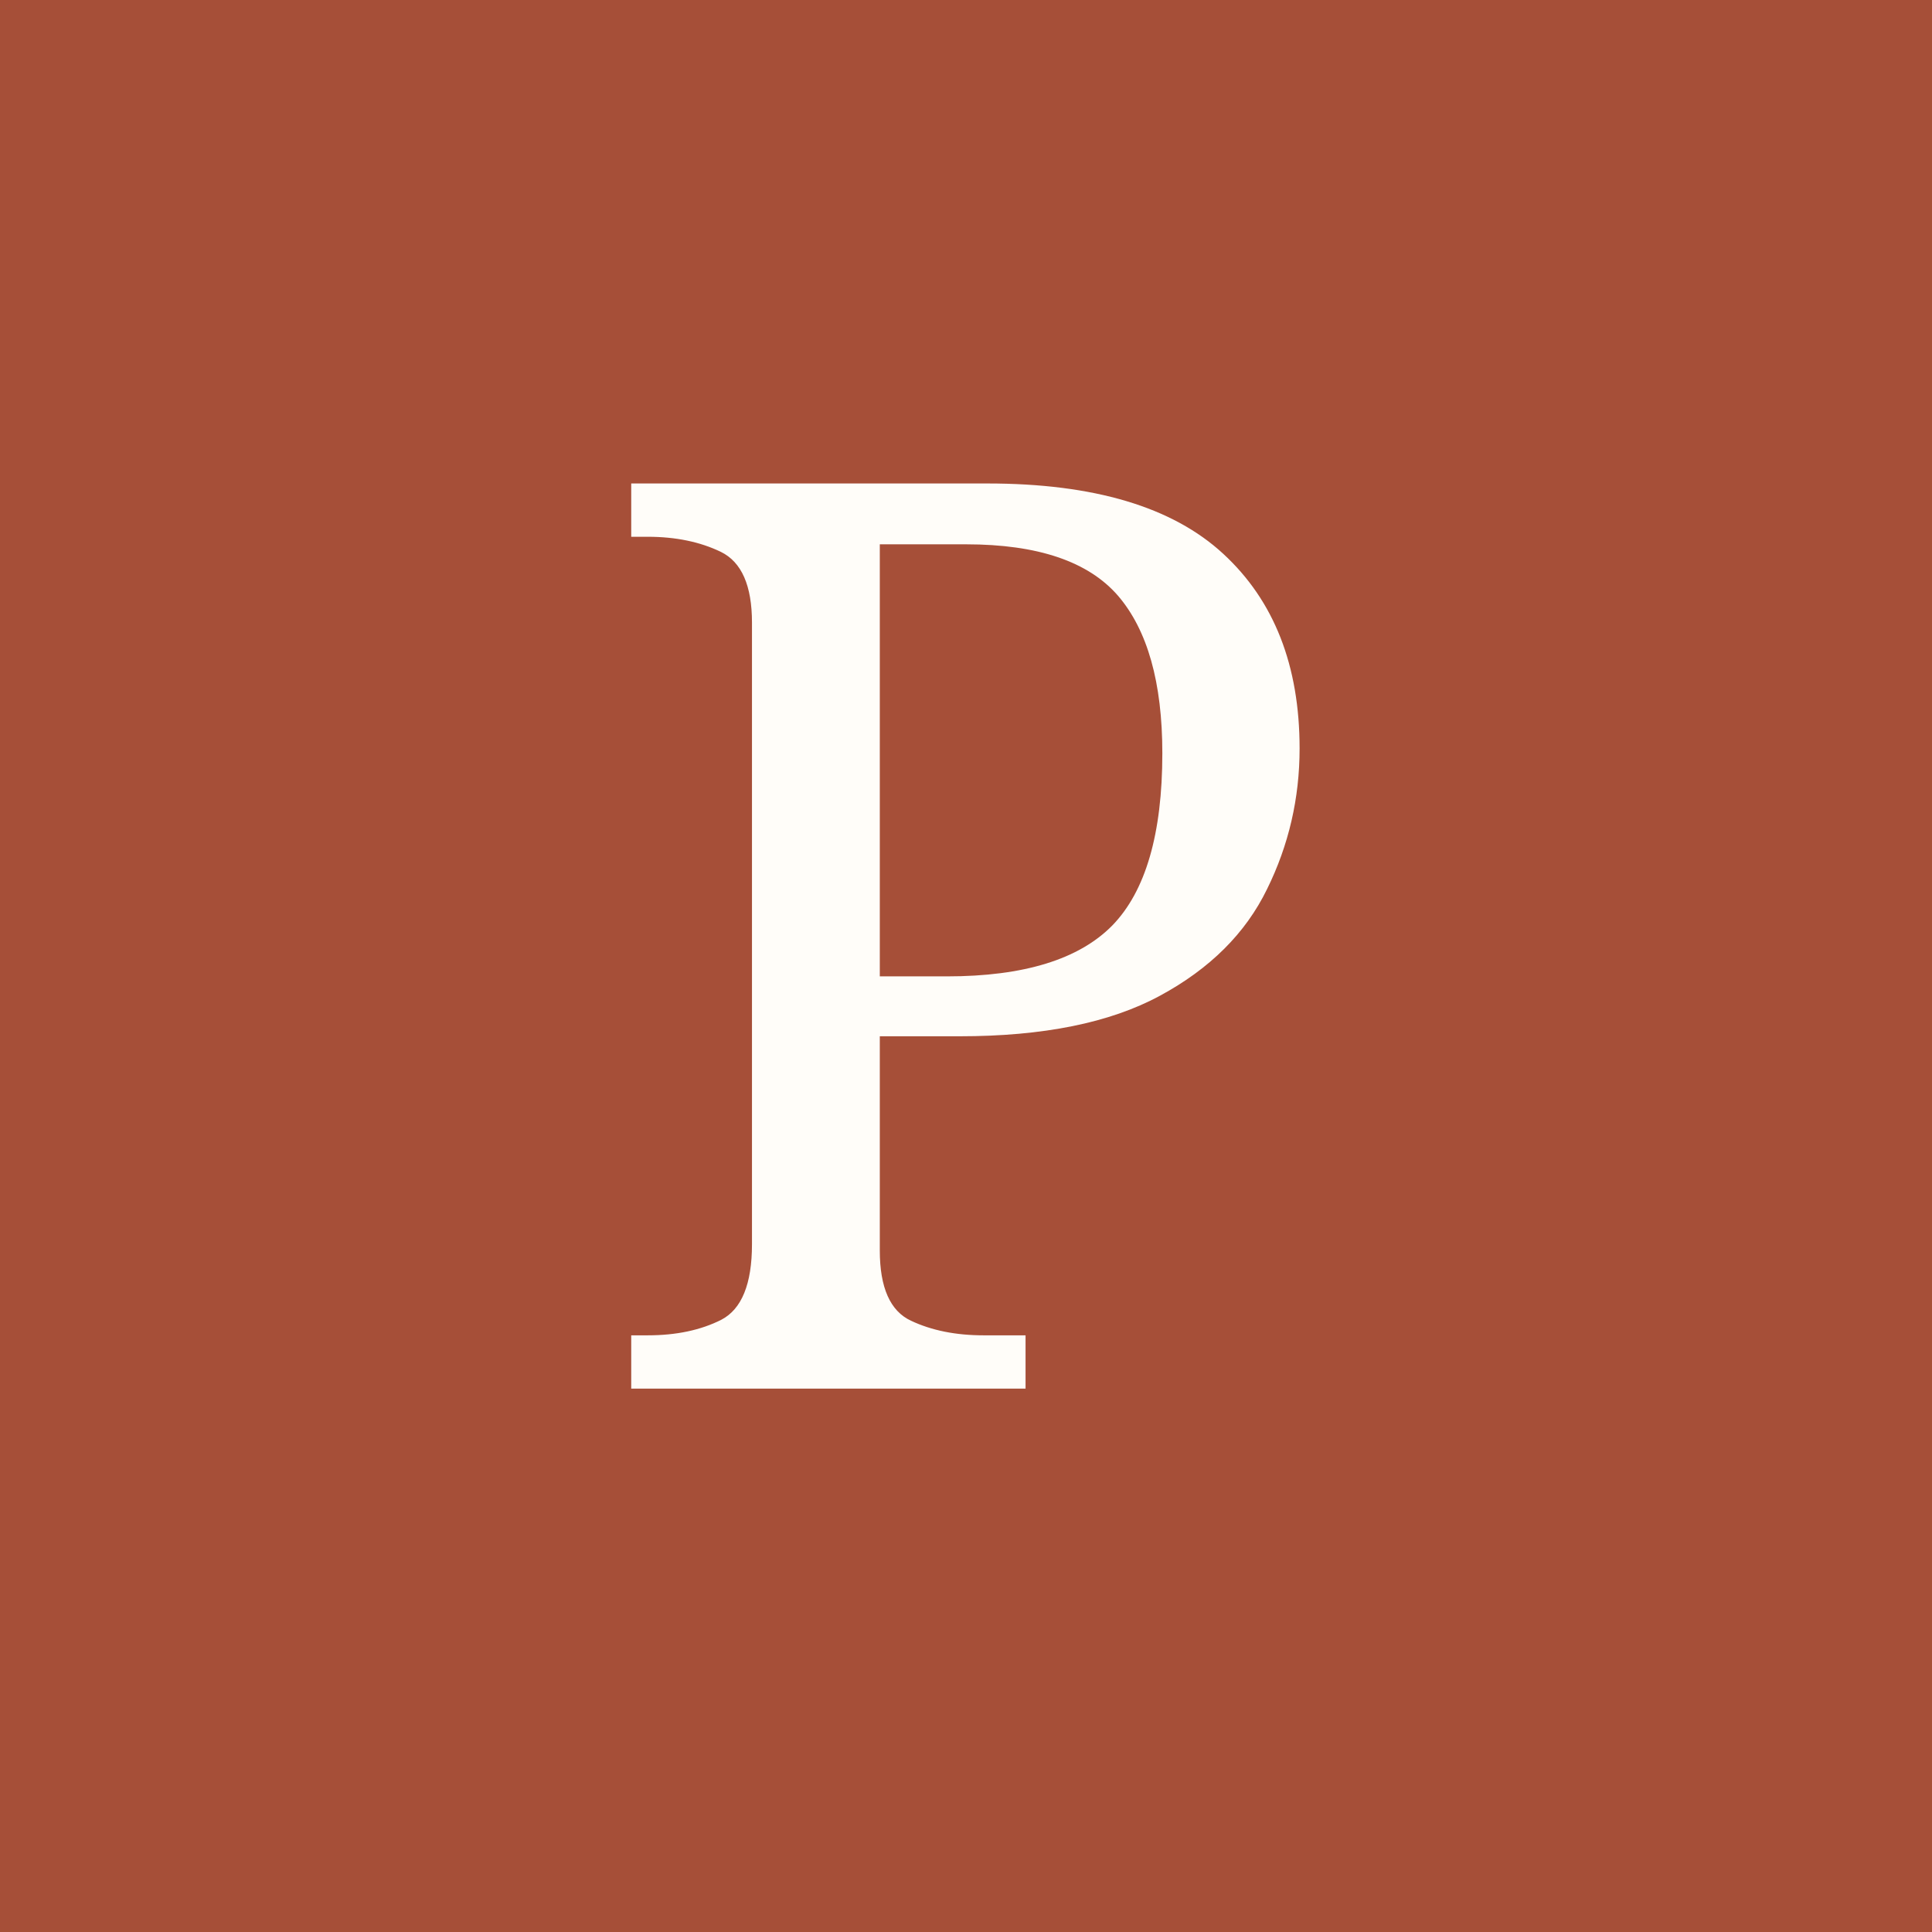
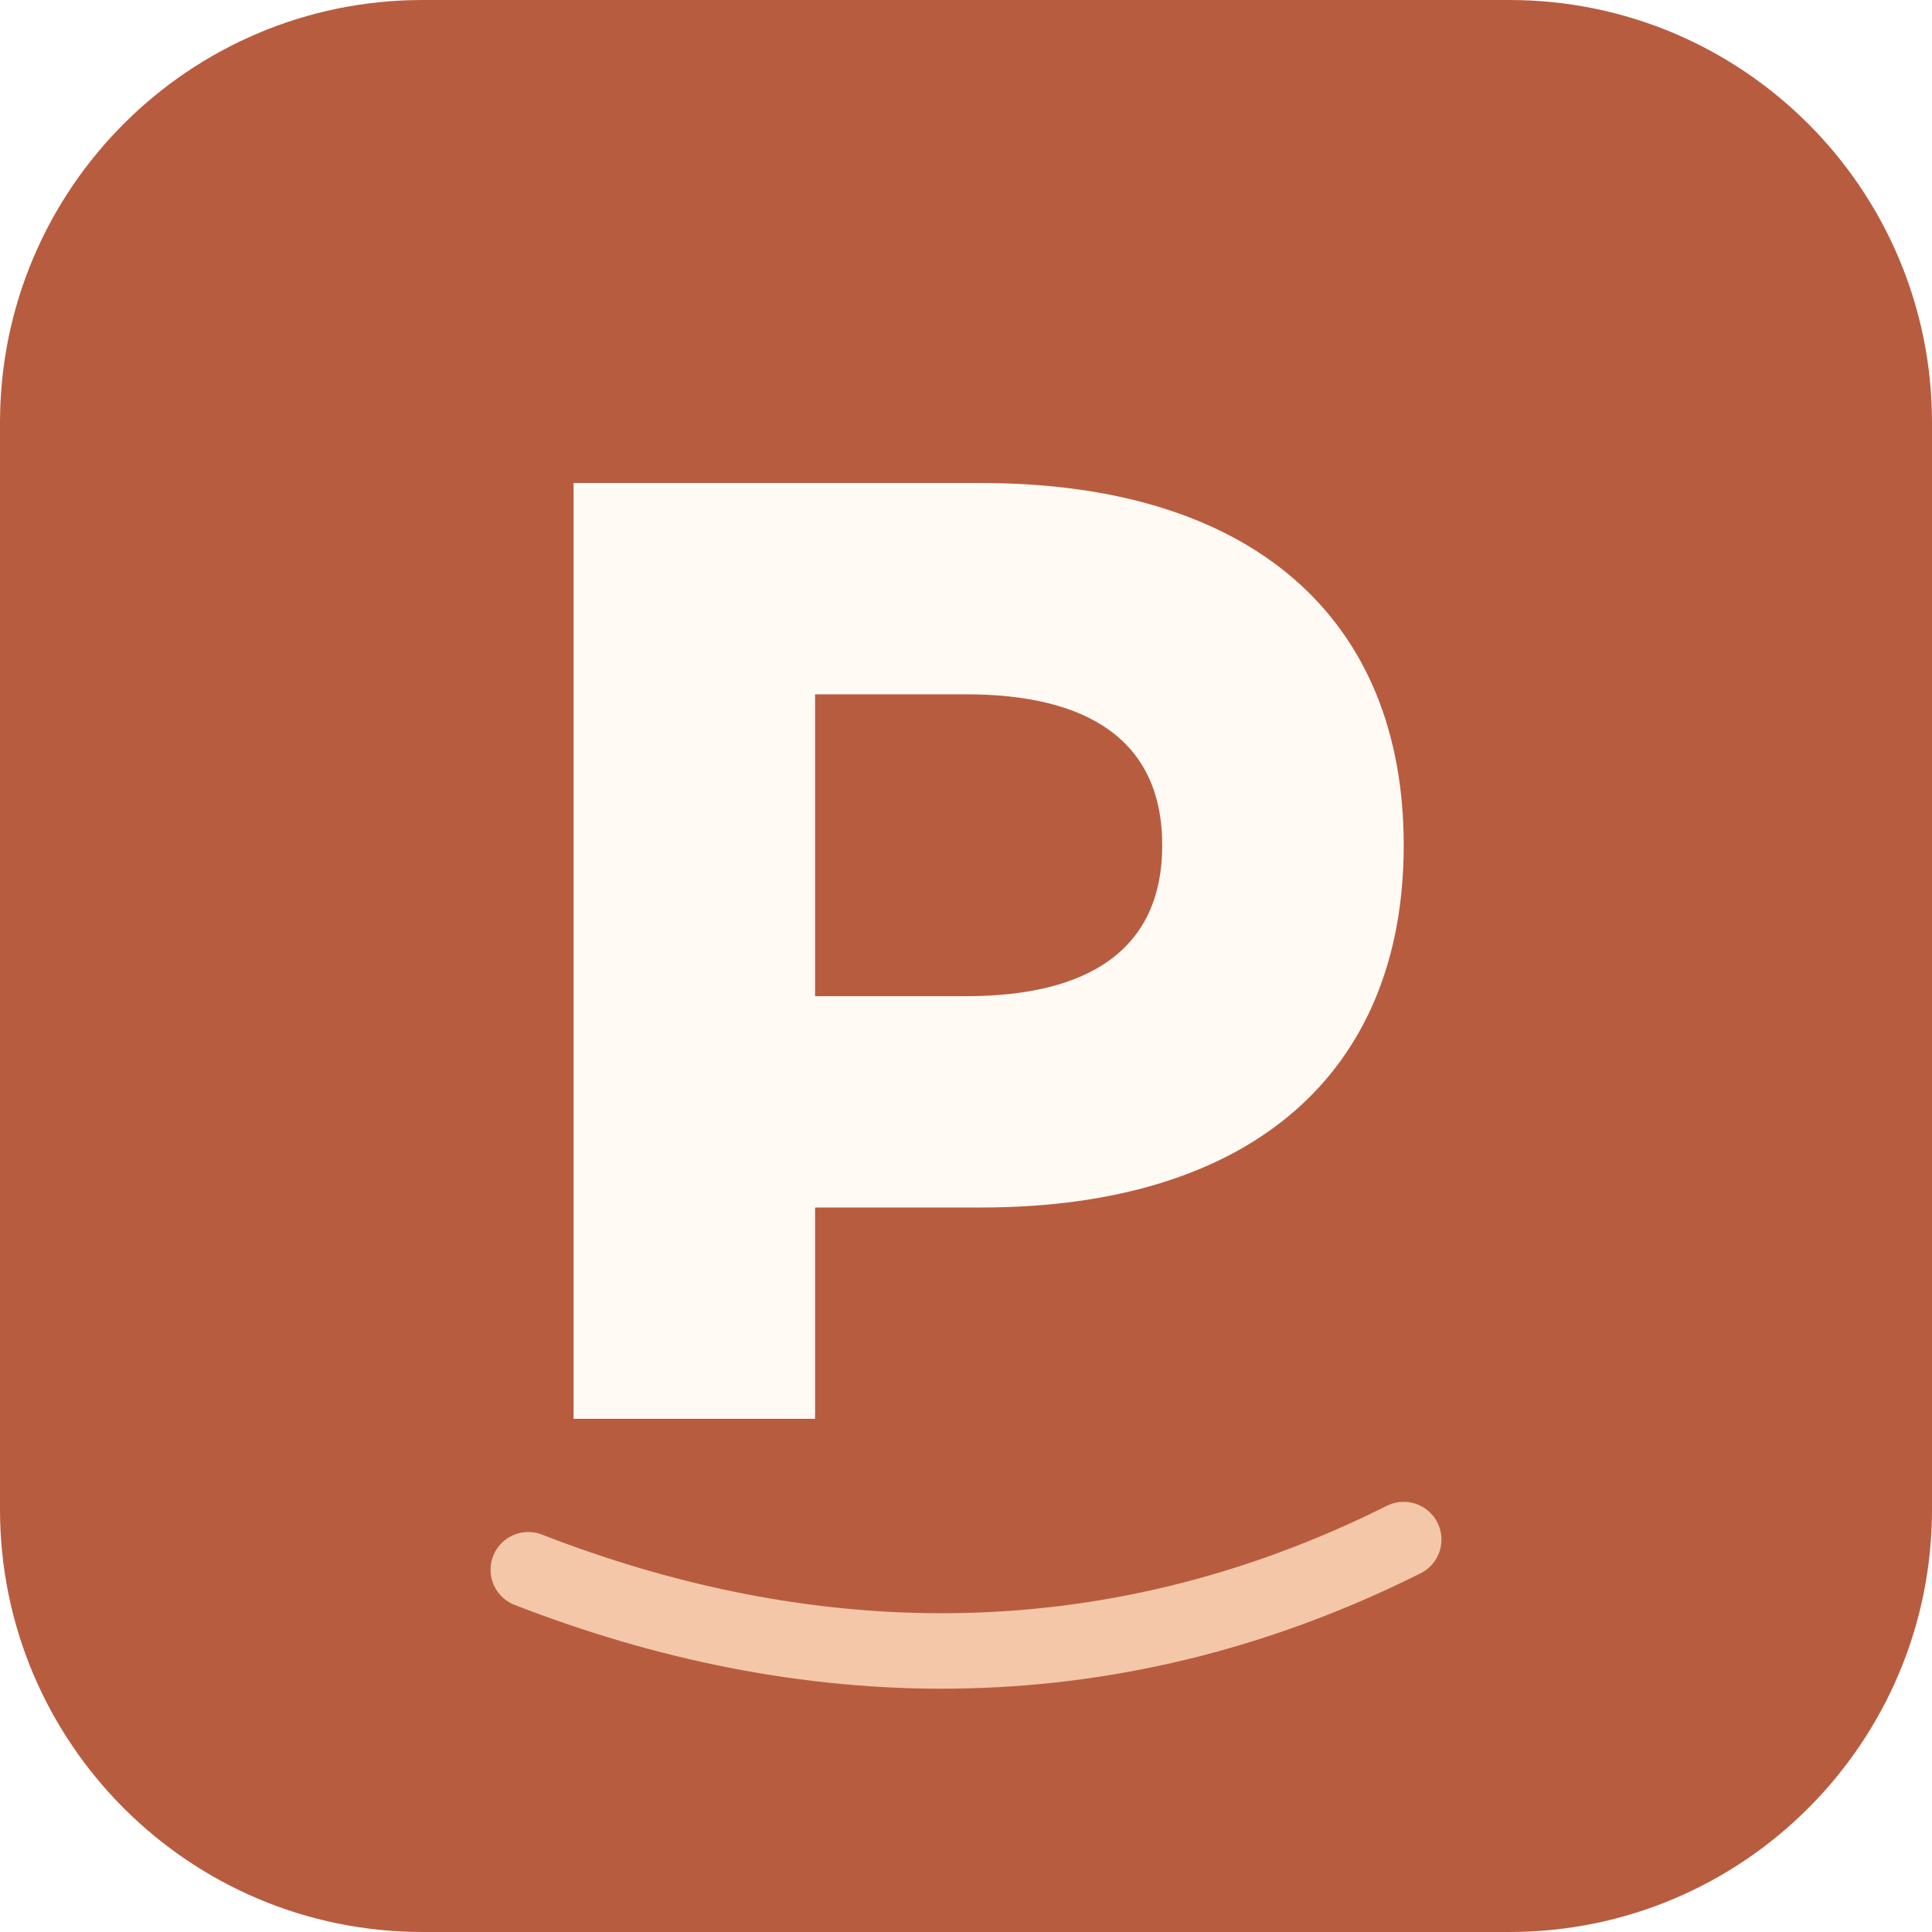
- <svg xmlns="http://www.w3.org/2000/svg" viewBox="0 0 64 64">
-   <rect width="64" height="64" fill="#a64f38" />
-   <text x="32" y="46" text-anchor="middle" fill="#fffdf9" font-family="Georgia,serif" font-size="42">P</text>
+ <svg xmlns="http://www.w3.org/2000/svg" viewBox="0 0 128 128">
+   <rect width="128" height="128" rx="28" fill="#b85c3f" />
+   <path d="M38 94V32h27c18 0 28 9 28 24s-10 24-28 24H54v14H38Zm16-28h10c8 0 13-3 13-10s-5-10-13-10H54v20Z" fill="#fffaf4" />
+   <path d="M35 104c18 7 38 8 58-2" fill="none" stroke="#f3c7a7" stroke-linecap="round" stroke-width="5" />
</svg>
